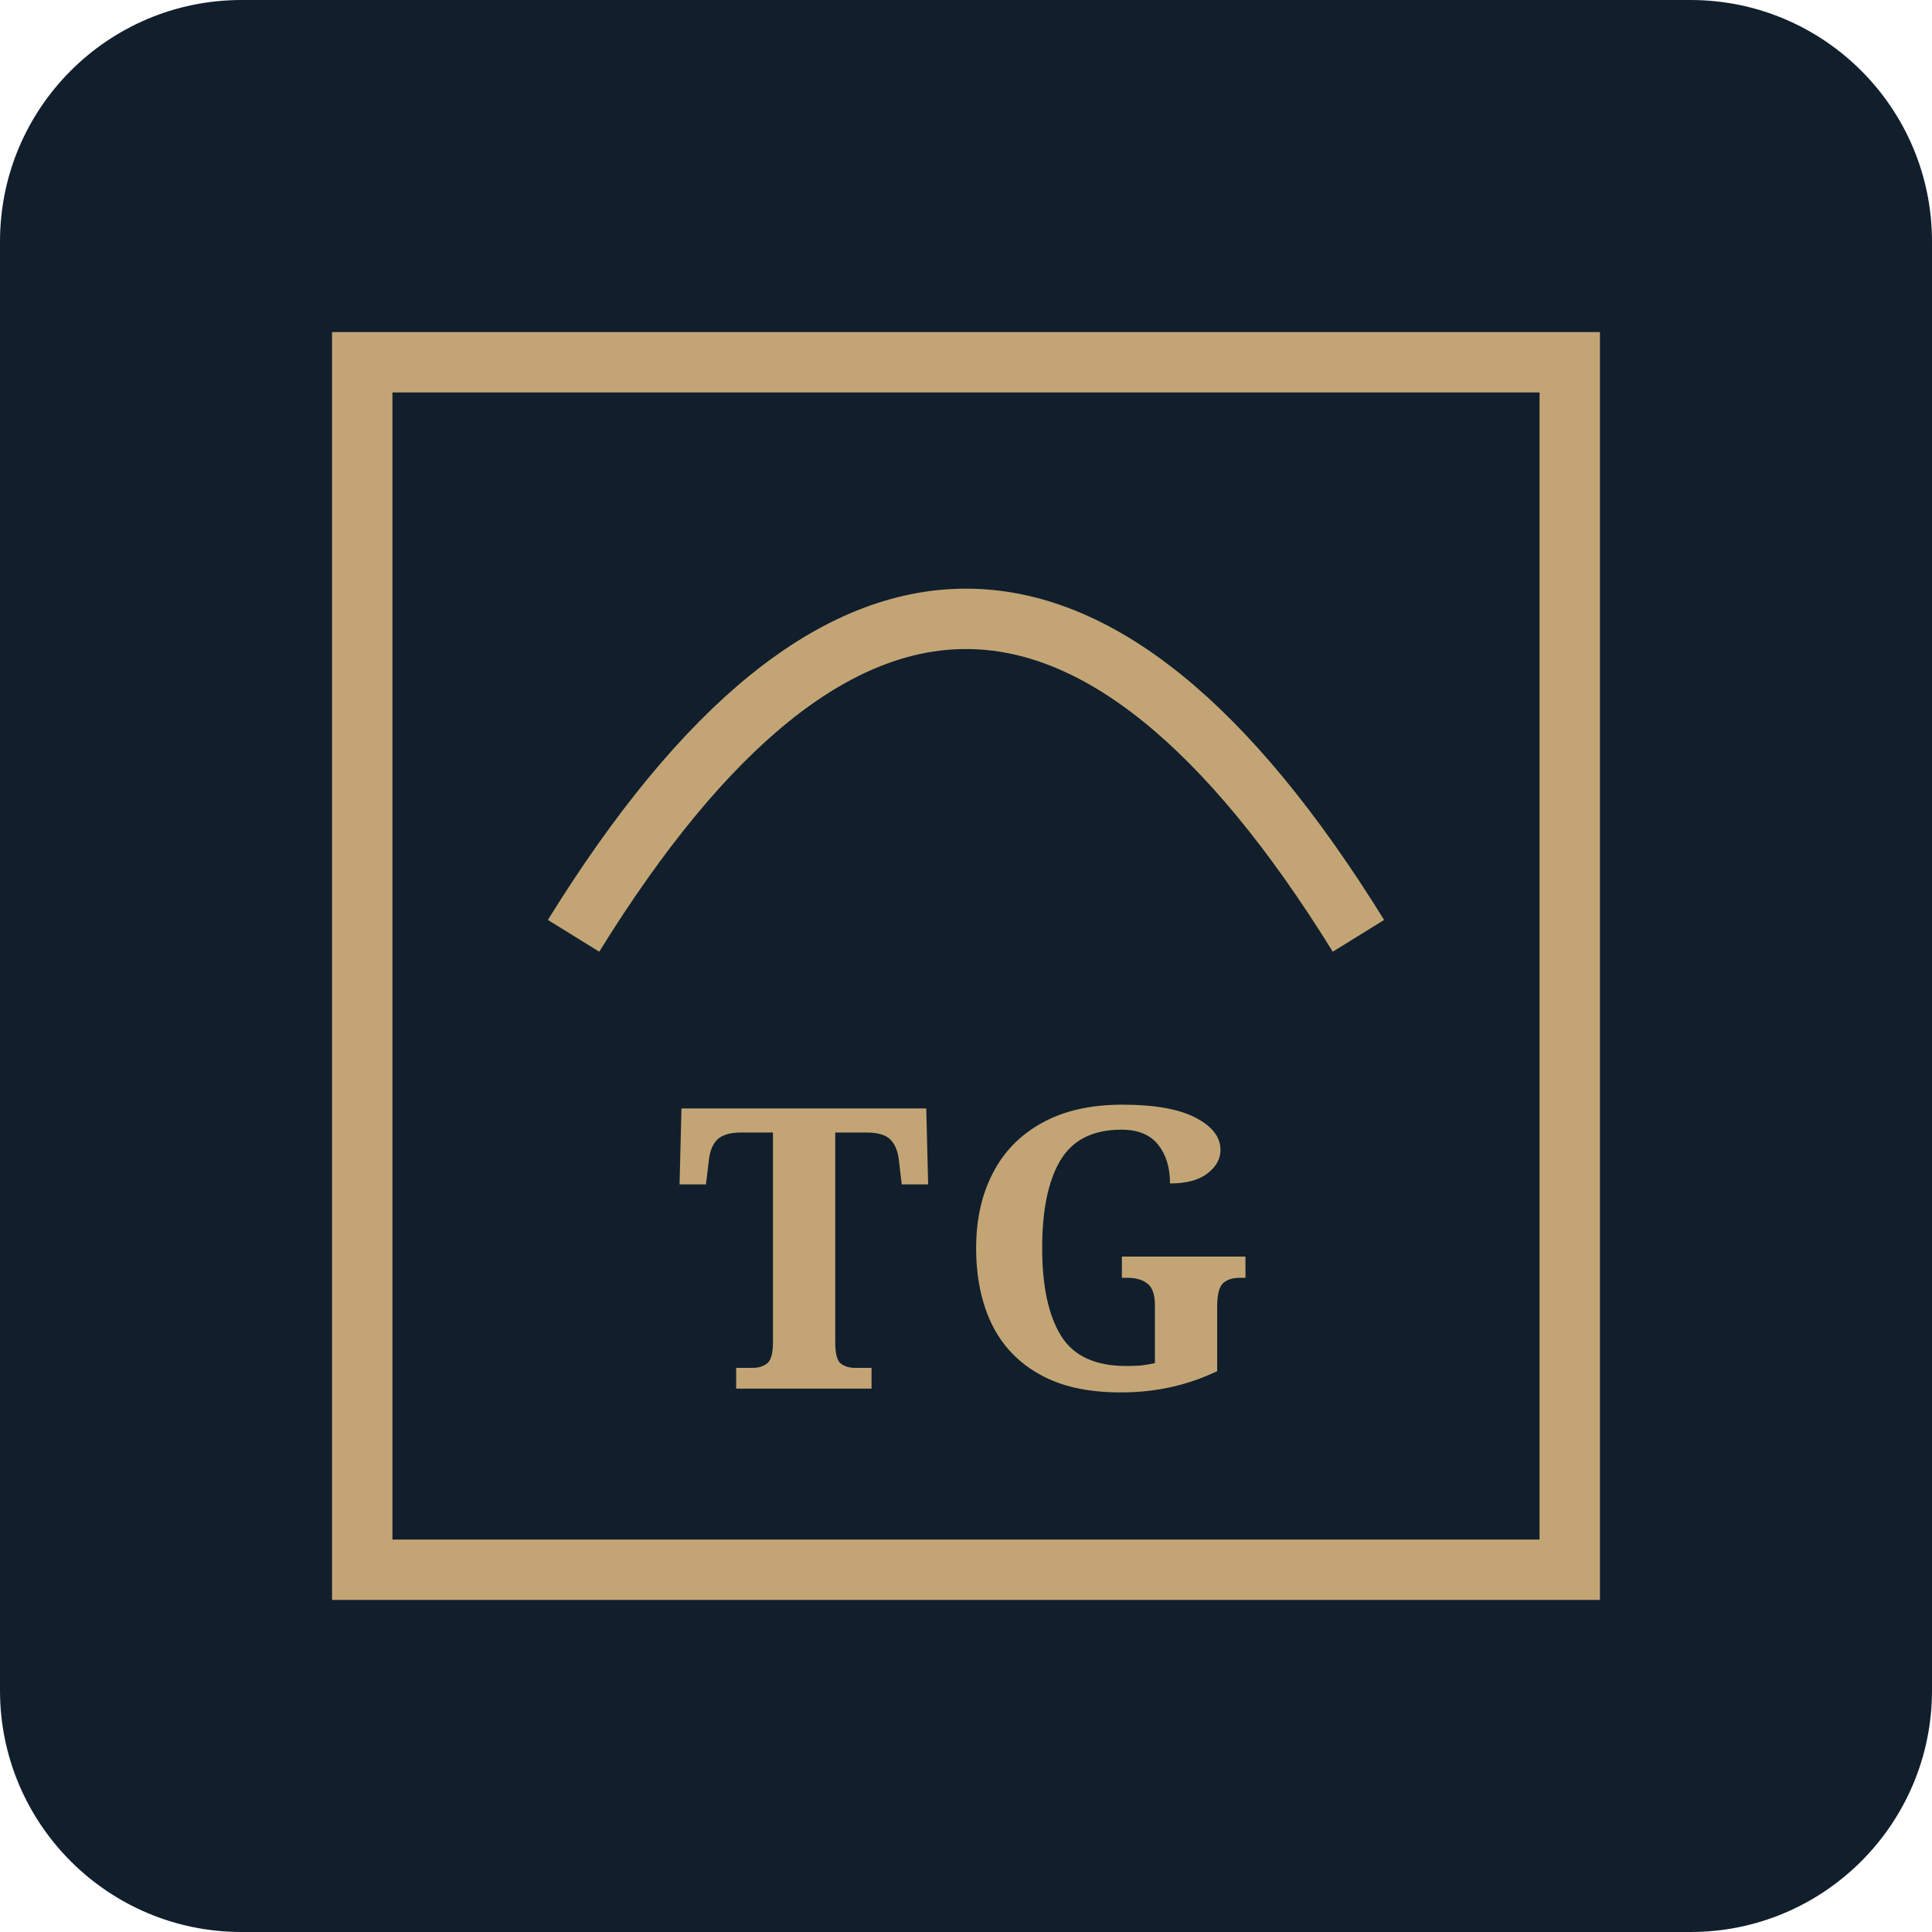
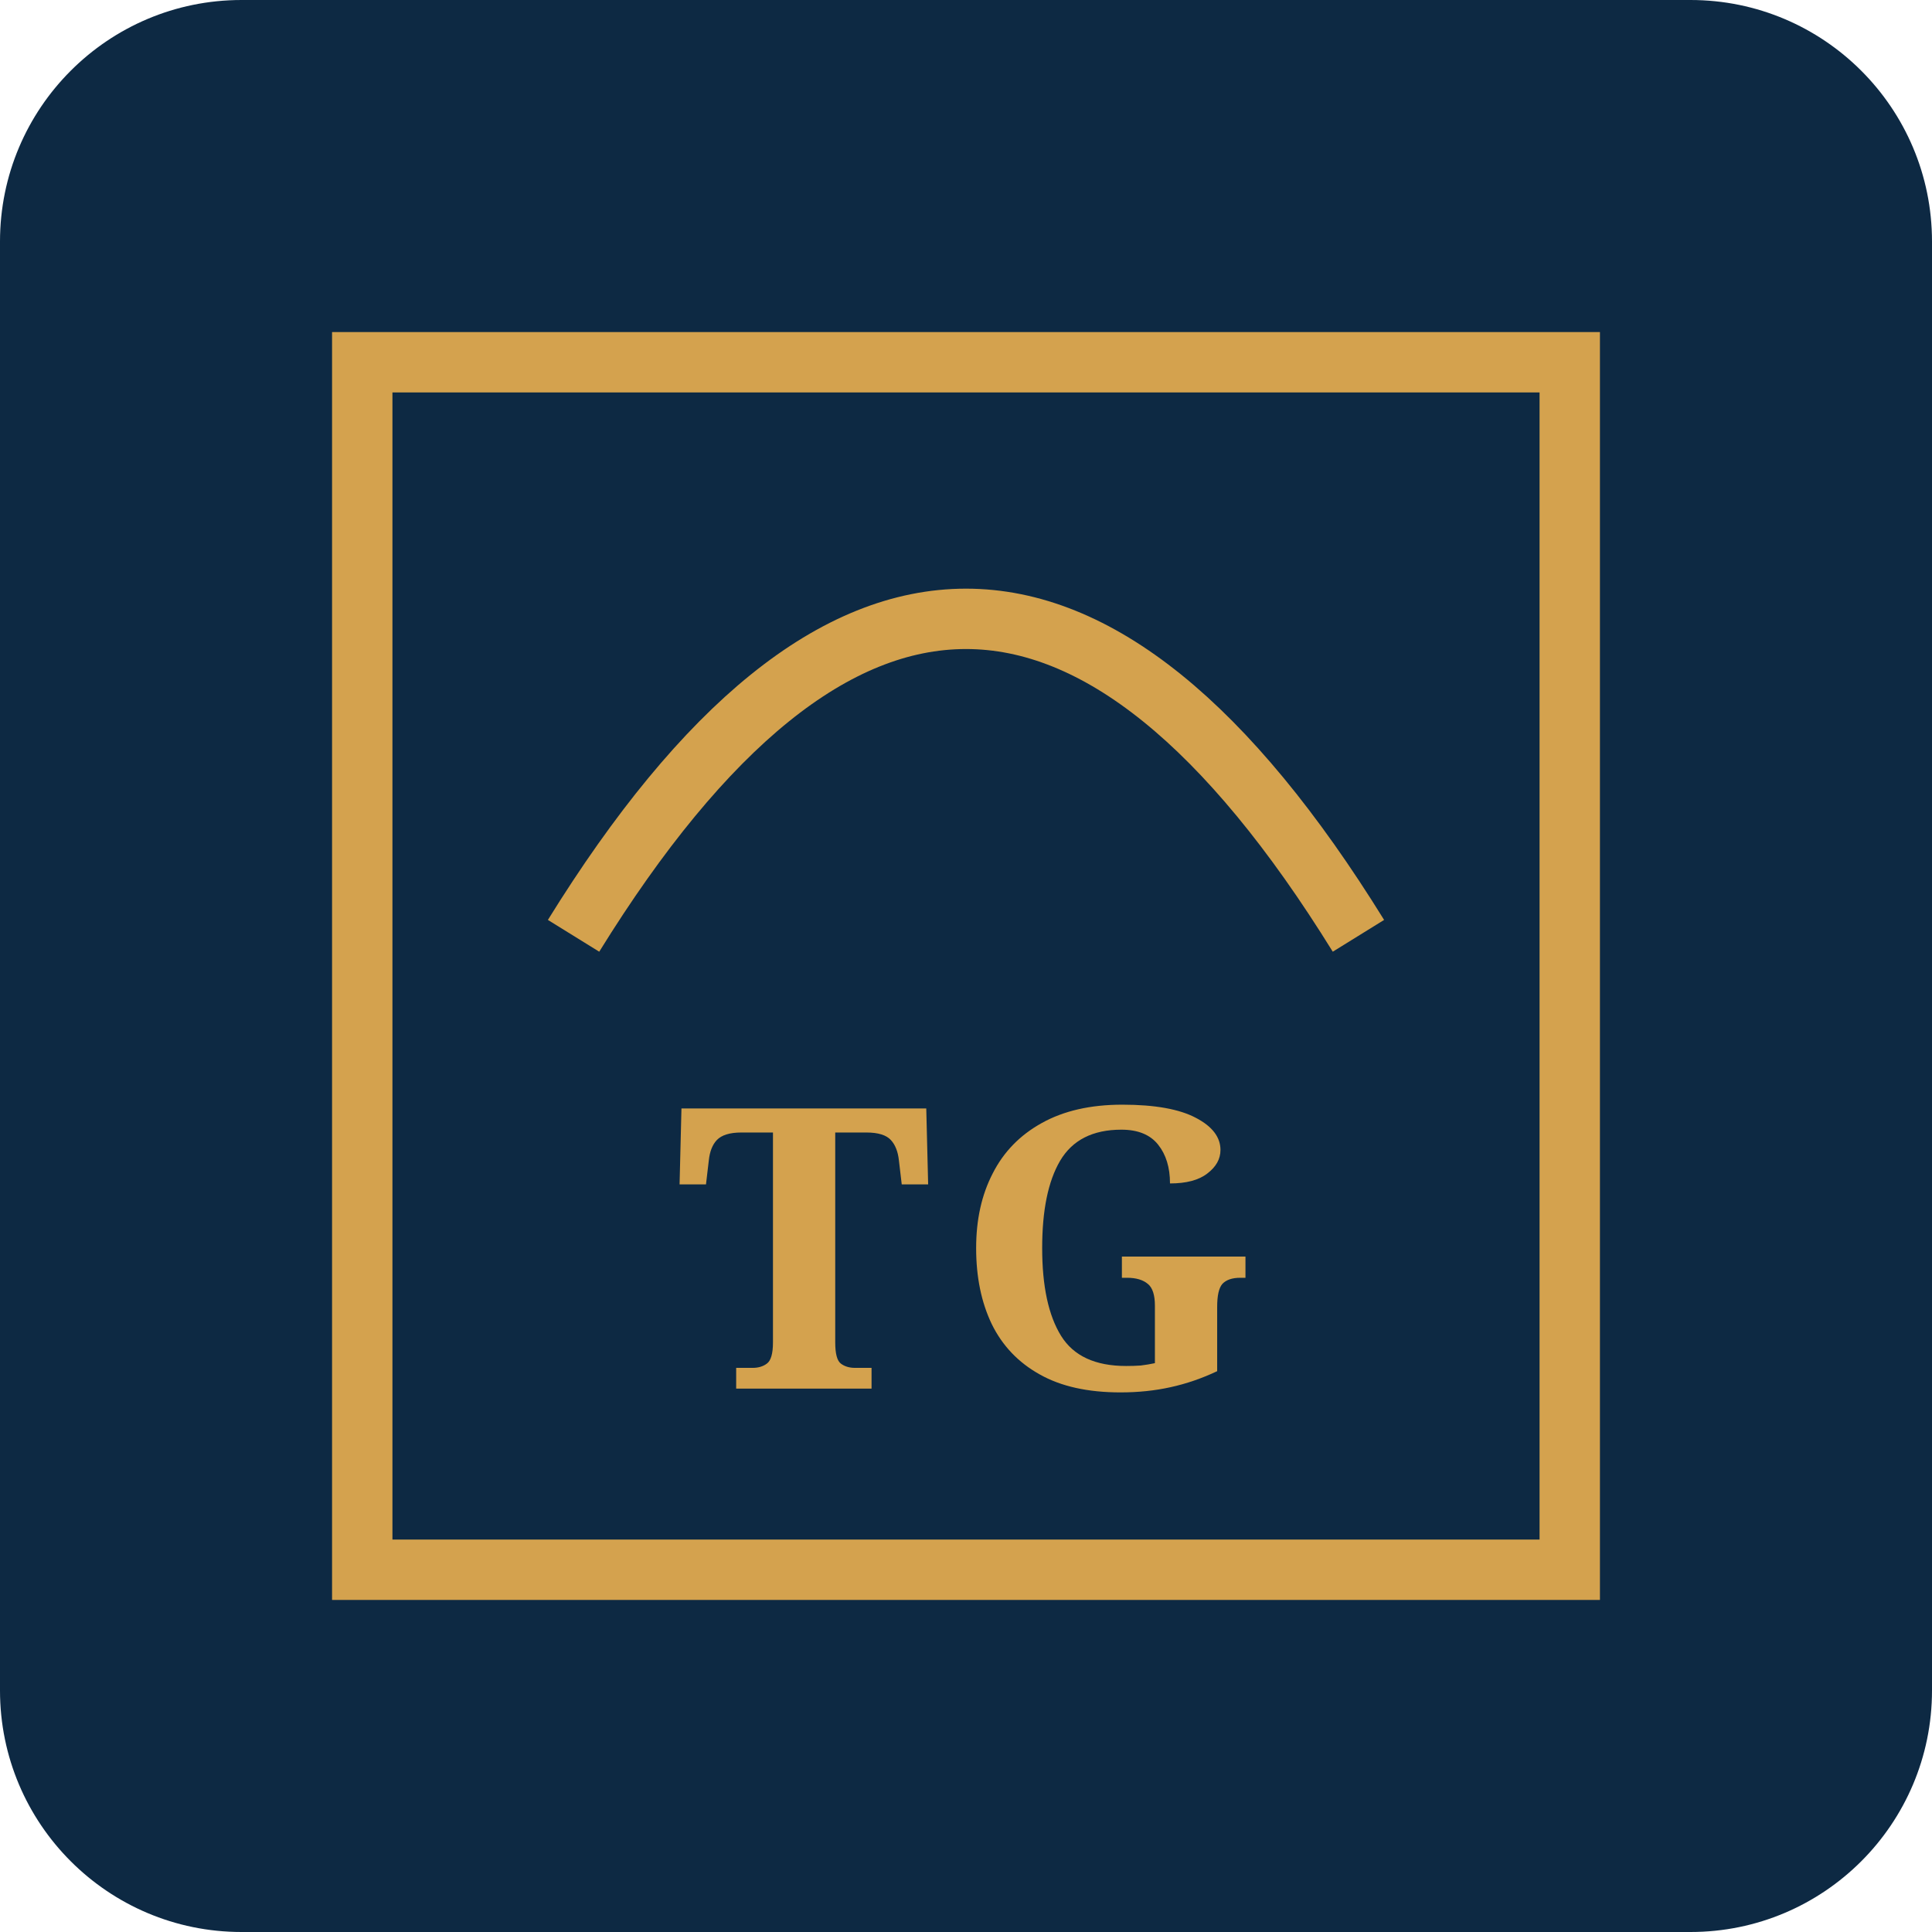
<svg xmlns="http://www.w3.org/2000/svg" viewBox="0 0 64 64">
-   <rect width="64" height="64" rx="8" fill="#111f2c" />
-   <g fill="none" stroke="#c3a575" stroke-width="2">
+   <rect width="64" height="64" rx="8" fill="#0d2943" />
+   <g fill="none" stroke="#d4a24e" stroke-width="2">
    <rect x="12" y="12" width="40" height="40" />
    <path d="M19 31 Q32 10 45 31" />
  </g>
-   <text x="32" y="46" font-family="Georgia,serif" font-size="13" font-weight="600" letter-spacing="1" fill="#c3a575" text-anchor="middle">TG</text>
+   <text x="32" y="46" font-family="Georgia,serif" font-size="13" font-weight="600" letter-spacing="1" fill="#d4a24e" text-anchor="middle">TG</text>
</svg>
